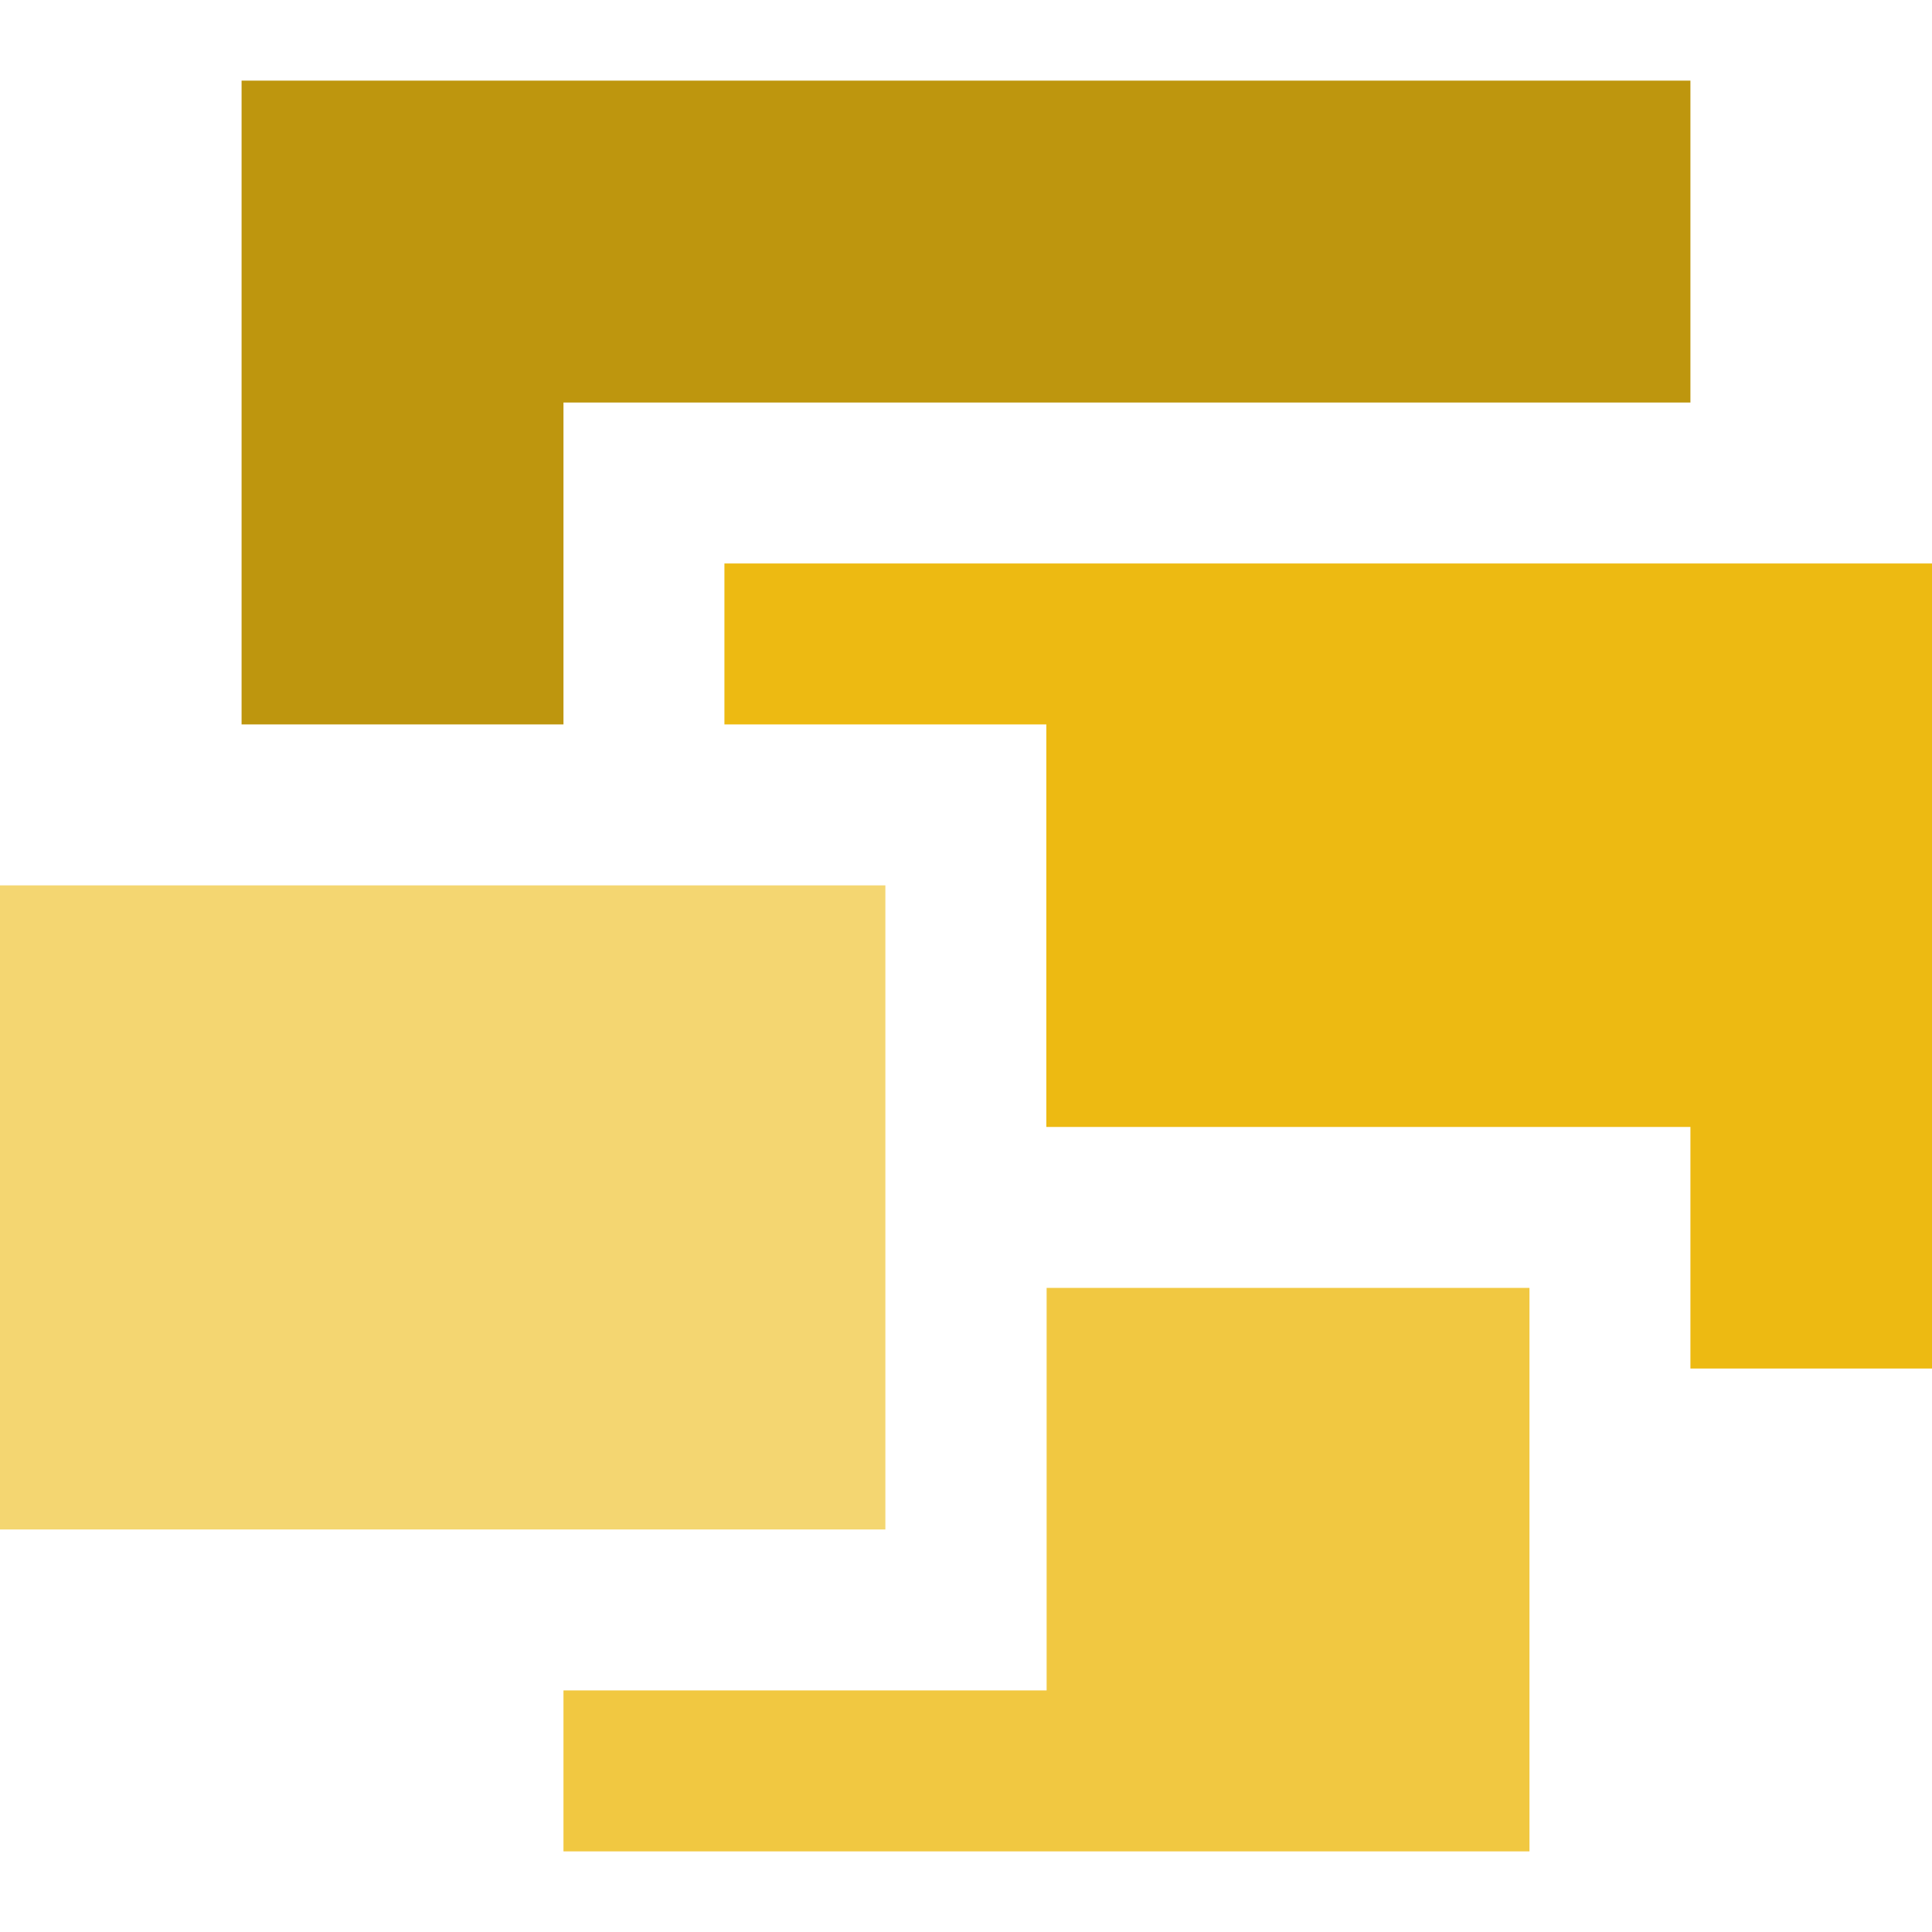
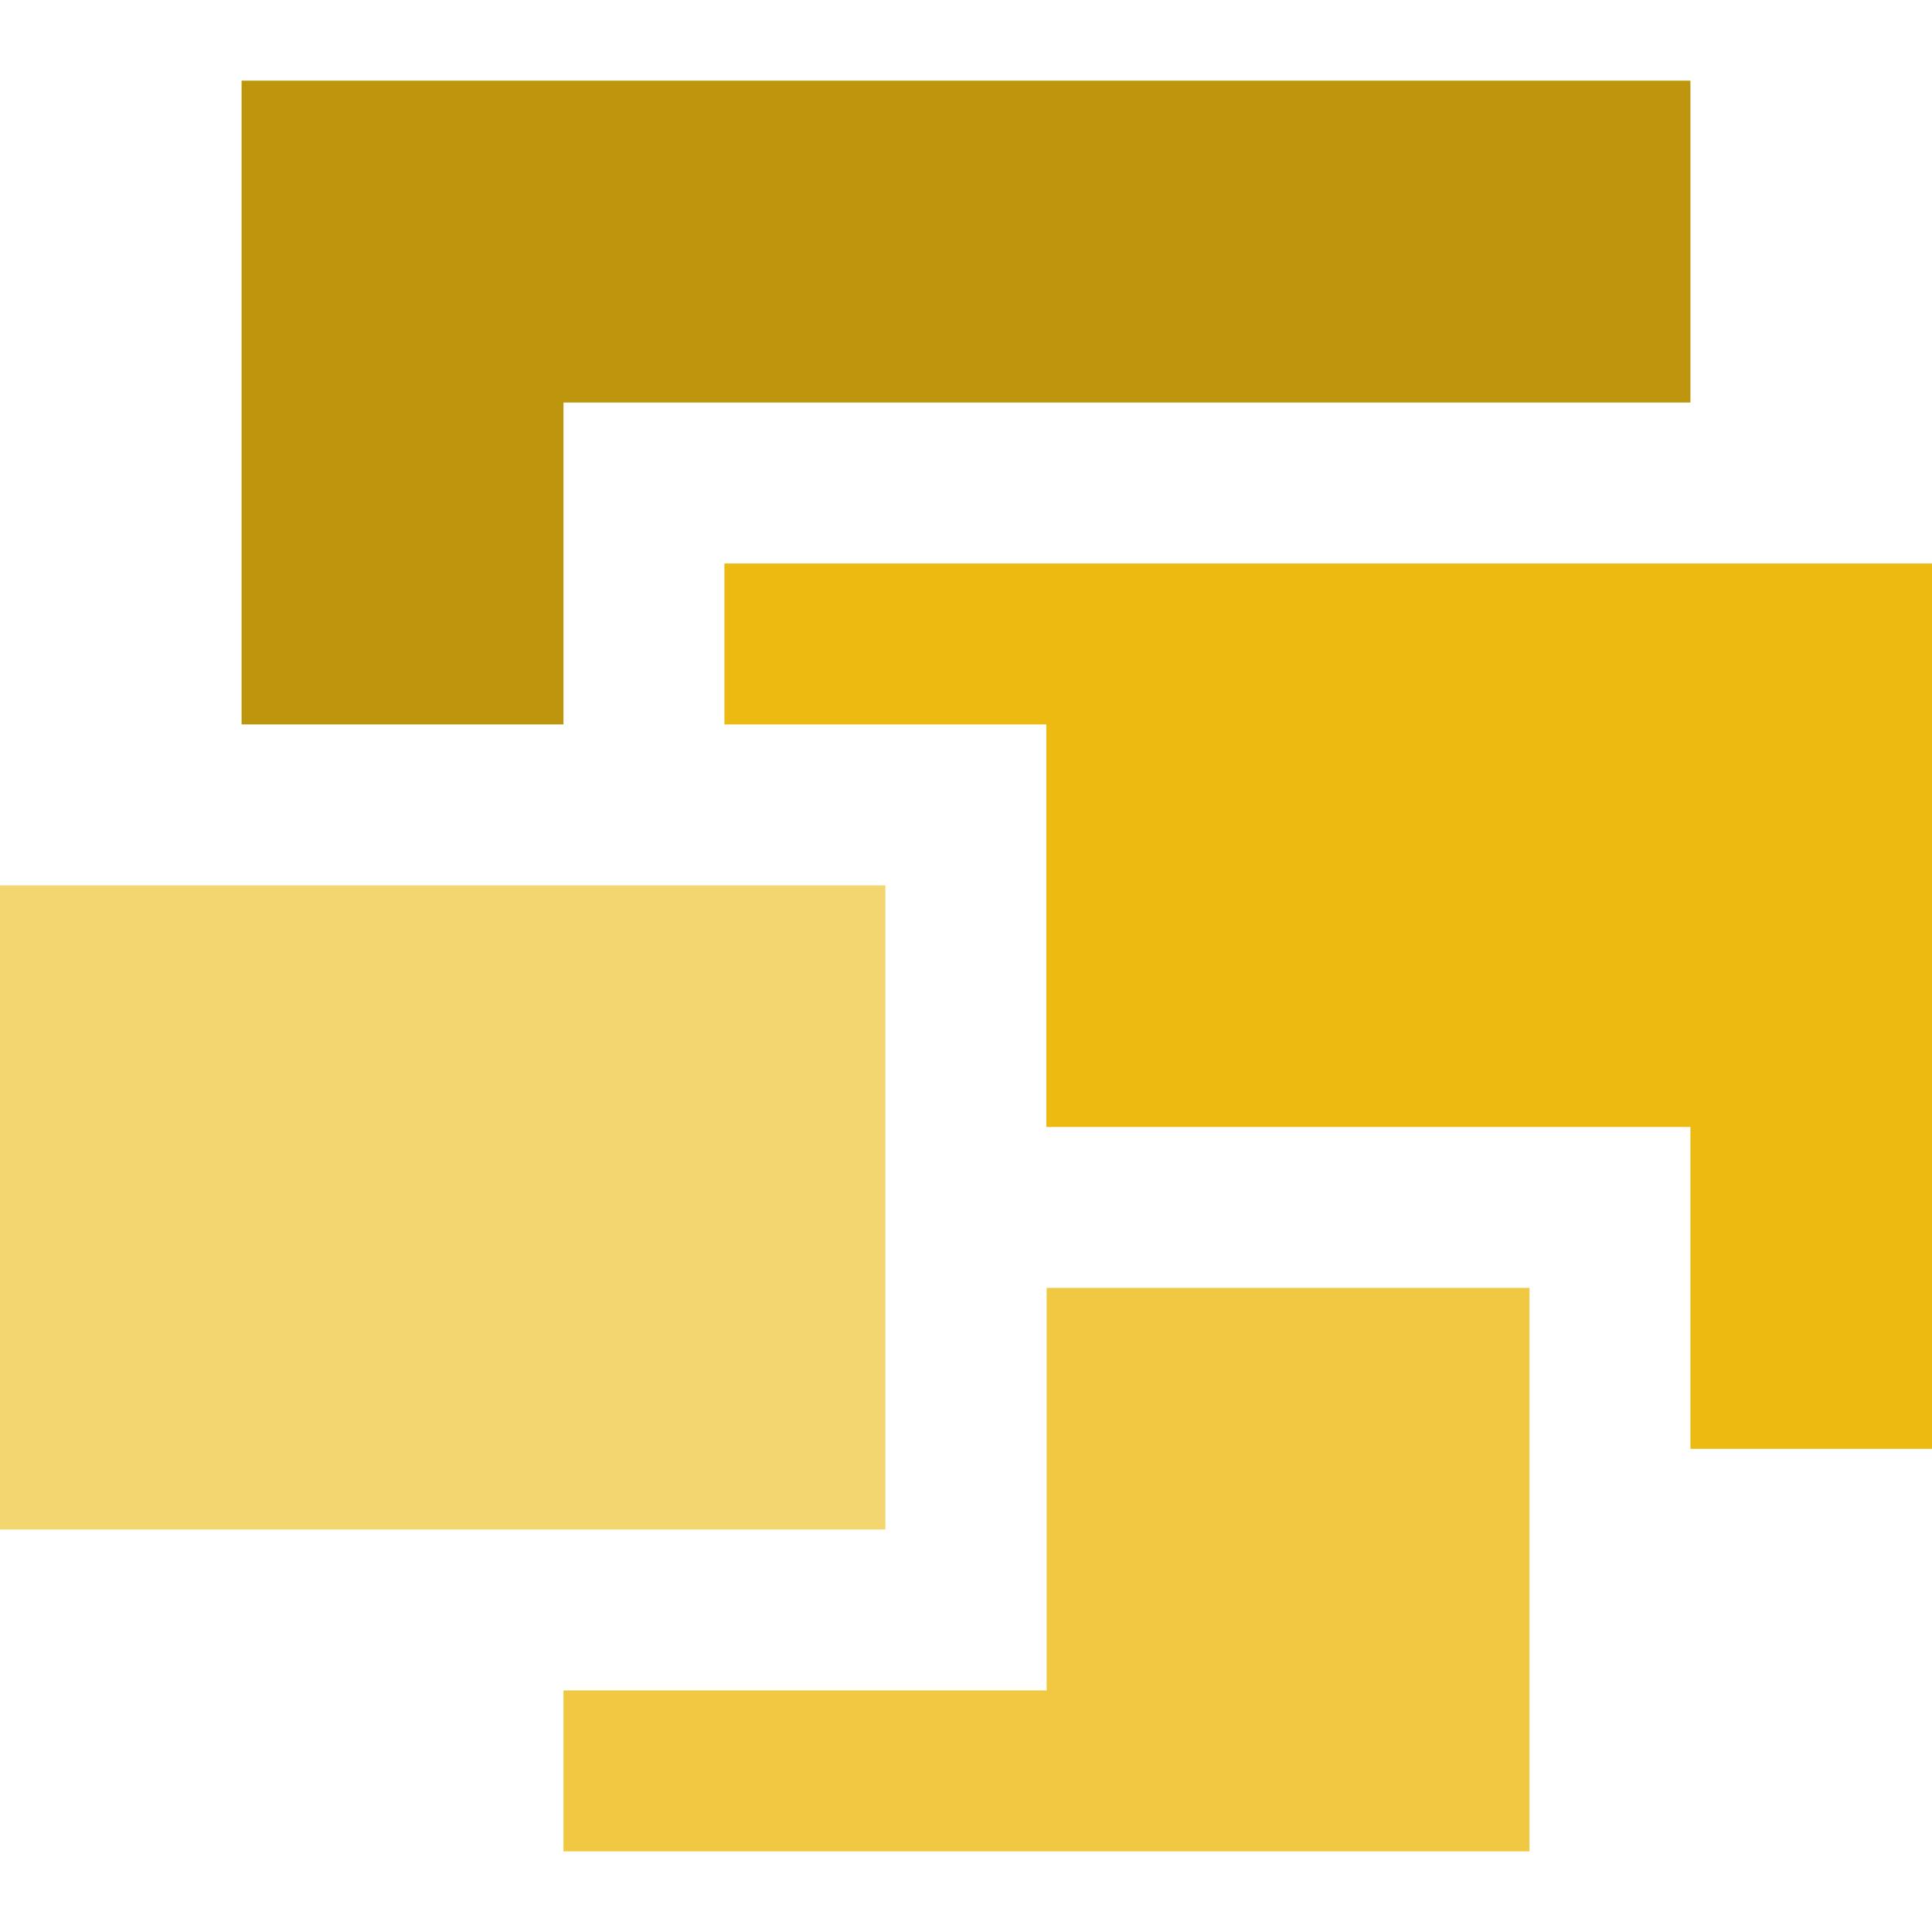
<svg xmlns="http://www.w3.org/2000/svg" xmlns:xlink="http://www.w3.org/1999/xlink" width="24" height="24" viewBox="0 0 6.35 6.35" version="1.1" id="svg5526">
  <defs id="defs5523">
    <linearGradient id="linearGradient1218">
      <stop style="stop-color:#ff7f2a;stop-opacity:1" offset="0" id="stop1214" />
      <stop style="stop-color:#ffb380;stop-opacity:1" offset="1" id="stop1216" />
    </linearGradient>
    <linearGradient id="linearGradient1168">
      <stop style="stop-color:#ff6600;stop-opacity:1" offset="0" id="stop1164" />
      <stop style="stop-color:#ffb380;stop-opacity:1" offset="1" id="stop1166" />
    </linearGradient>
    <linearGradient id="linearGradient1160">
      <stop style="stop-color:#d45500;stop-opacity:1" offset="0" id="stop1156" />
      <stop style="stop-color:#ffb380;stop-opacity:1" offset="1" id="stop1158" />
    </linearGradient>
    <linearGradient id="linearGradient1028">
      <stop style="stop-color:#aa4400;stop-opacity:1" offset="0" id="stop1024" />
      <stop style="stop-color:#ff7f2a;stop-opacity:1" offset="1" id="stop1026" />
    </linearGradient>
    <linearGradient id="linearGradient4183">
      <stop style="stop-color:#000000;stop-opacity:1;" offset="0" id="stop4181" />
    </linearGradient>
    <linearGradient xlink:href="#linearGradient1028" id="linearGradient1030" x1="5.116" y1="0.197" x2="5.741" y2="1.864" gradientUnits="userSpaceOnUse" gradientTransform="translate(6.6675)" />
    <linearGradient xlink:href="#linearGradient1160" id="linearGradient1162" x1="5.533" y1="1.239" x2="6.367" y2="3.219" gradientUnits="userSpaceOnUse" gradientTransform="translate(6.6675)" />
    <linearGradient xlink:href="#linearGradient1168" id="linearGradient1170" x1="5.116" y1="2.906" x2="5.533" y2="4.156" gradientUnits="userSpaceOnUse" gradientTransform="translate(6.6675)" />
    <linearGradient xlink:href="#linearGradient1218" id="linearGradient1220" x1="3.658" y1="2.073" x2="4.075" y2="3.323" gradientUnits="userSpaceOnUse" gradientTransform="translate(6.6675)" />
  </defs>
  <g id="layer2" style="display:none">
    <path style="fill:#be960e;fill-opacity:1;stroke-width:4.233;stroke-linejoin:bevel;paint-order:markers fill stroke" d="M 0.794,2.646 V 0.265 H 5.556 V 1.587 H 2.117 V 2.646 H 0.794" id="path4" />
    <path style="fill:#edba12;fill-opacity:1;stroke-width:4.233;stroke-linejoin:bevel;paint-order:markers fill stroke" d="m 2.381,2.646 v -0.794 H 6.35 V 4.498 H 5.292 V 3.704 H 3.175 l -3e-7,-1.058 H 2.381" id="path5" />
    <path style="fill:#f1c841;fill-opacity:1;stroke-width:4.233;stroke-linejoin:bevel;paint-order:markers fill stroke" d="M 1.852,5.292 H 3.175 l -3e-7,-1.323 H 5.027 V 6.085 H 1.852 Z" id="path6" />
    <rect style="fill:#f4d671;fill-opacity:1;stroke-width:4.233;stroke-linejoin:bevel;paint-order:markers fill stroke" id="rect6" width="2.91" height="2.117" x="0" y="2.91" />
  </g>
  <g id="g9">
    <path style="fill:#be960e;fill-opacity:1;stroke-width:4.233;stroke-linejoin:bevel;paint-order:markers fill stroke" d="M 0.794,0.265 H 5.556 l 0,1.058 -3.704,0 V 2.381 H 0.794 Z" id="path7" />
-     <path style="fill:#edba12;fill-opacity:1;stroke-width:4.233;stroke-linejoin:bevel;paint-order:markers fill stroke" d="m 2.381,1.852 h 3.969 v 2.646 l -0.794,1e-7 V 3.704 l -2.117,-10e-8 -10e-8,-1.323 H 2.381 Z" id="path8" />
+     <path style="fill:#edba12;fill-opacity:1;stroke-width:4.233;stroke-linejoin:bevel;paint-order:markers fill stroke" d="m 2.381,1.852 h 3.969 l 2e-7,2.91 -0.794,1e-7 -2e-7,-1.058 -2.117,-10e-8 -10e-8,-1.323 H 2.381 Z" id="path8" />
    <path style="fill:#f1c841;fill-opacity:1;stroke-width:4.233;stroke-linejoin:bevel;paint-order:markers fill stroke" d="m 1.852,5.556 1.588,1e-7 0,-1.323 1.587,-10e-8 -10e-8,1.852 H 1.852 Z" id="path9" />
    <rect style="fill:#f4d671;stroke-width:4.233;stroke-linejoin:bevel;paint-order:markers fill stroke;fill-opacity:1" id="rect9" width="2.91" height="2.117" x="0" y="2.91" />
  </g>
  <g id="layer1" transform="matrix(1.269841,0,0,1.269841,-3.586574,0.5431672)" style="display:none">
    <path id="rect2561" style="fill:url(#linearGradient1220);fill-opacity:1;stroke-width:0.228" d="M 9.7,2.073 V 3.323 H 11.576 V 2.073 Z" />
    <path id="rect2561-8" style="fill:url(#linearGradient1170);fill-opacity:1;stroke-width:0.295" d="M 11.784,2.906 V 3.531 h -0.833 v 0.625 h 2.084 V 2.906 Z" />
    <path id="rect2561-8-2" style="fill:url(#linearGradient1162);fill-opacity:1;stroke-width:0.361" d="m 11.159,1.239 v 0.625 h 0.625 v 0.833 h 1.459 V 3.531 h 1.042 V 1.239 Z" />
    <path id="rect2561-8-5" style="fill:url(#linearGradient1030);fill-opacity:1;stroke-width:0.456" d="m 10.325,-0.011 10e-7,1.875 h 0.625 V 1.031 h 2.709 v -1.042 z" />
    <rect style="fill:#cc0000;stroke-width:3.334;stroke-linejoin:bevel;paint-order:markers fill stroke" id="rect1" width="3.75" height="2.5" x="3.45" y="-0.219" />
    <rect style="fill:#73d216;stroke-width:3.334;stroke-linejoin:bevel;paint-order:markers fill stroke" id="rect2" width="3.125" height="2.084" x="4.7" y="1.031" />
    <rect style="fill:#3465a4;stroke-width:3.334;stroke-linejoin:bevel;paint-order:markers fill stroke" id="rect3" width="2.5" height="1.667" x="4.283" y="2.698" />
    <rect style="fill:#fcaf3e;stroke-width:3.334;stroke-linejoin:bevel;paint-order:markers fill stroke" id="rect4" width="2.292" height="1.667" x="2.824" y="1.864" />
  </g>
</svg>
